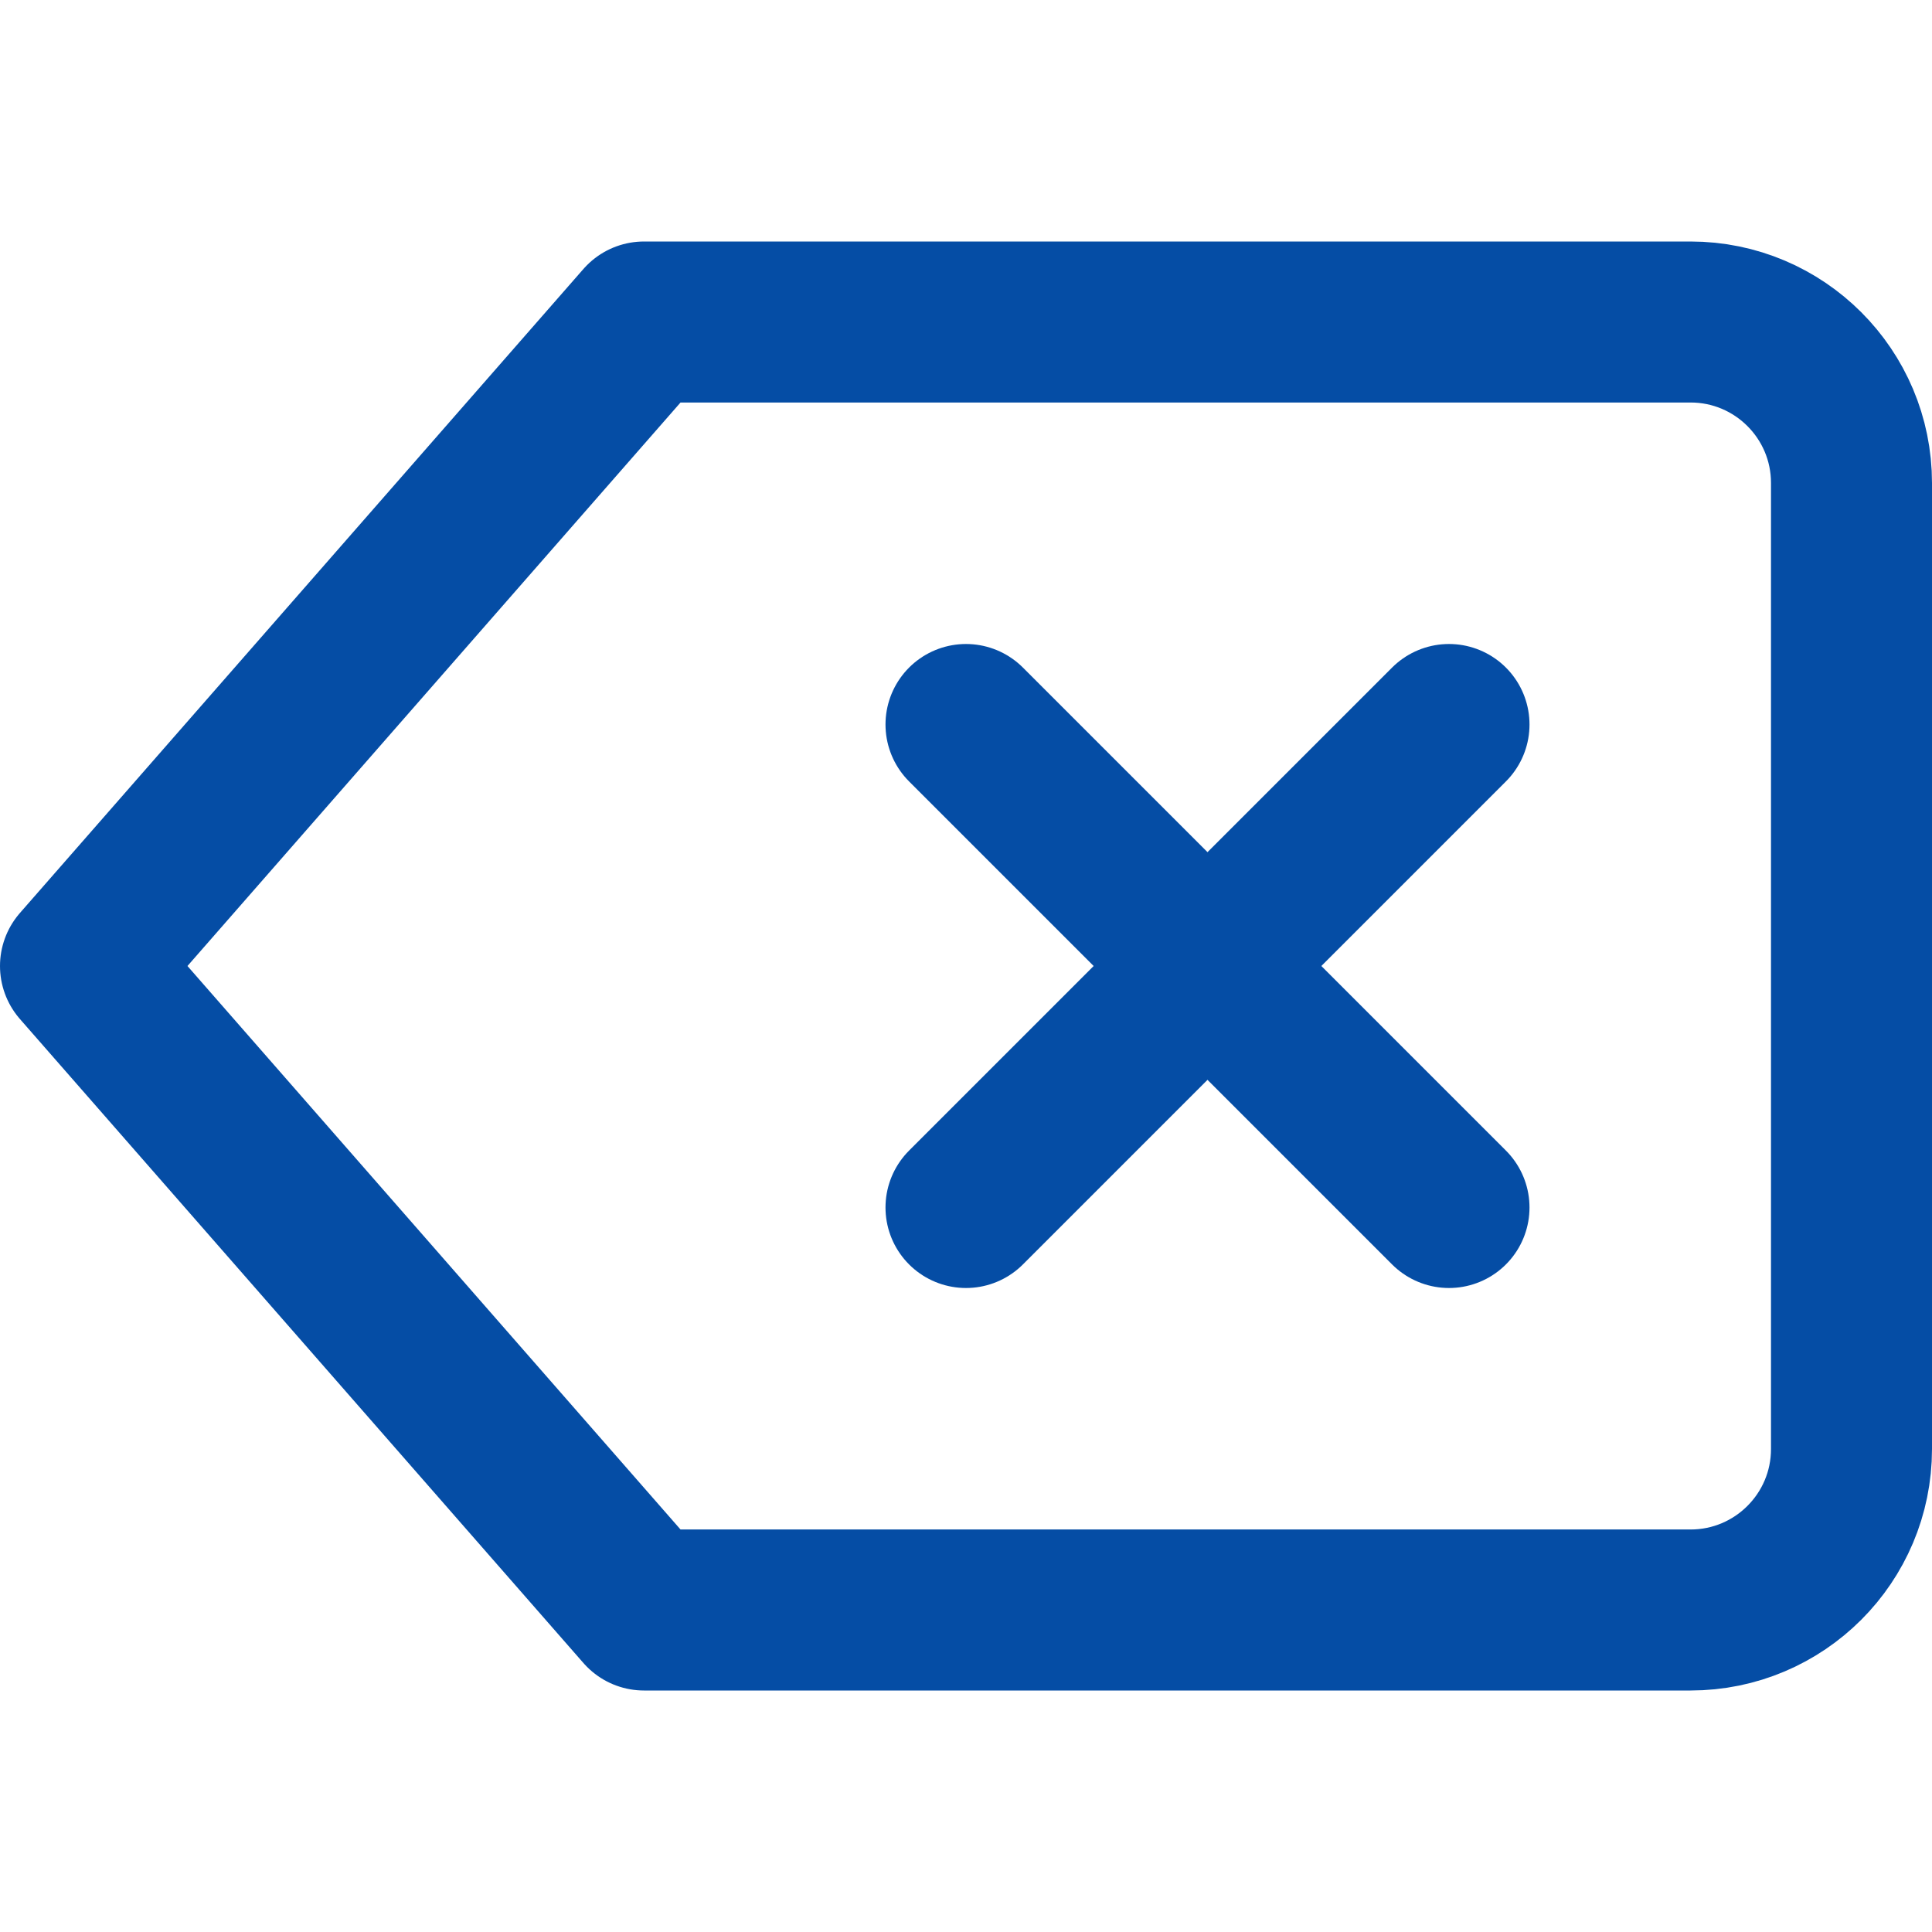
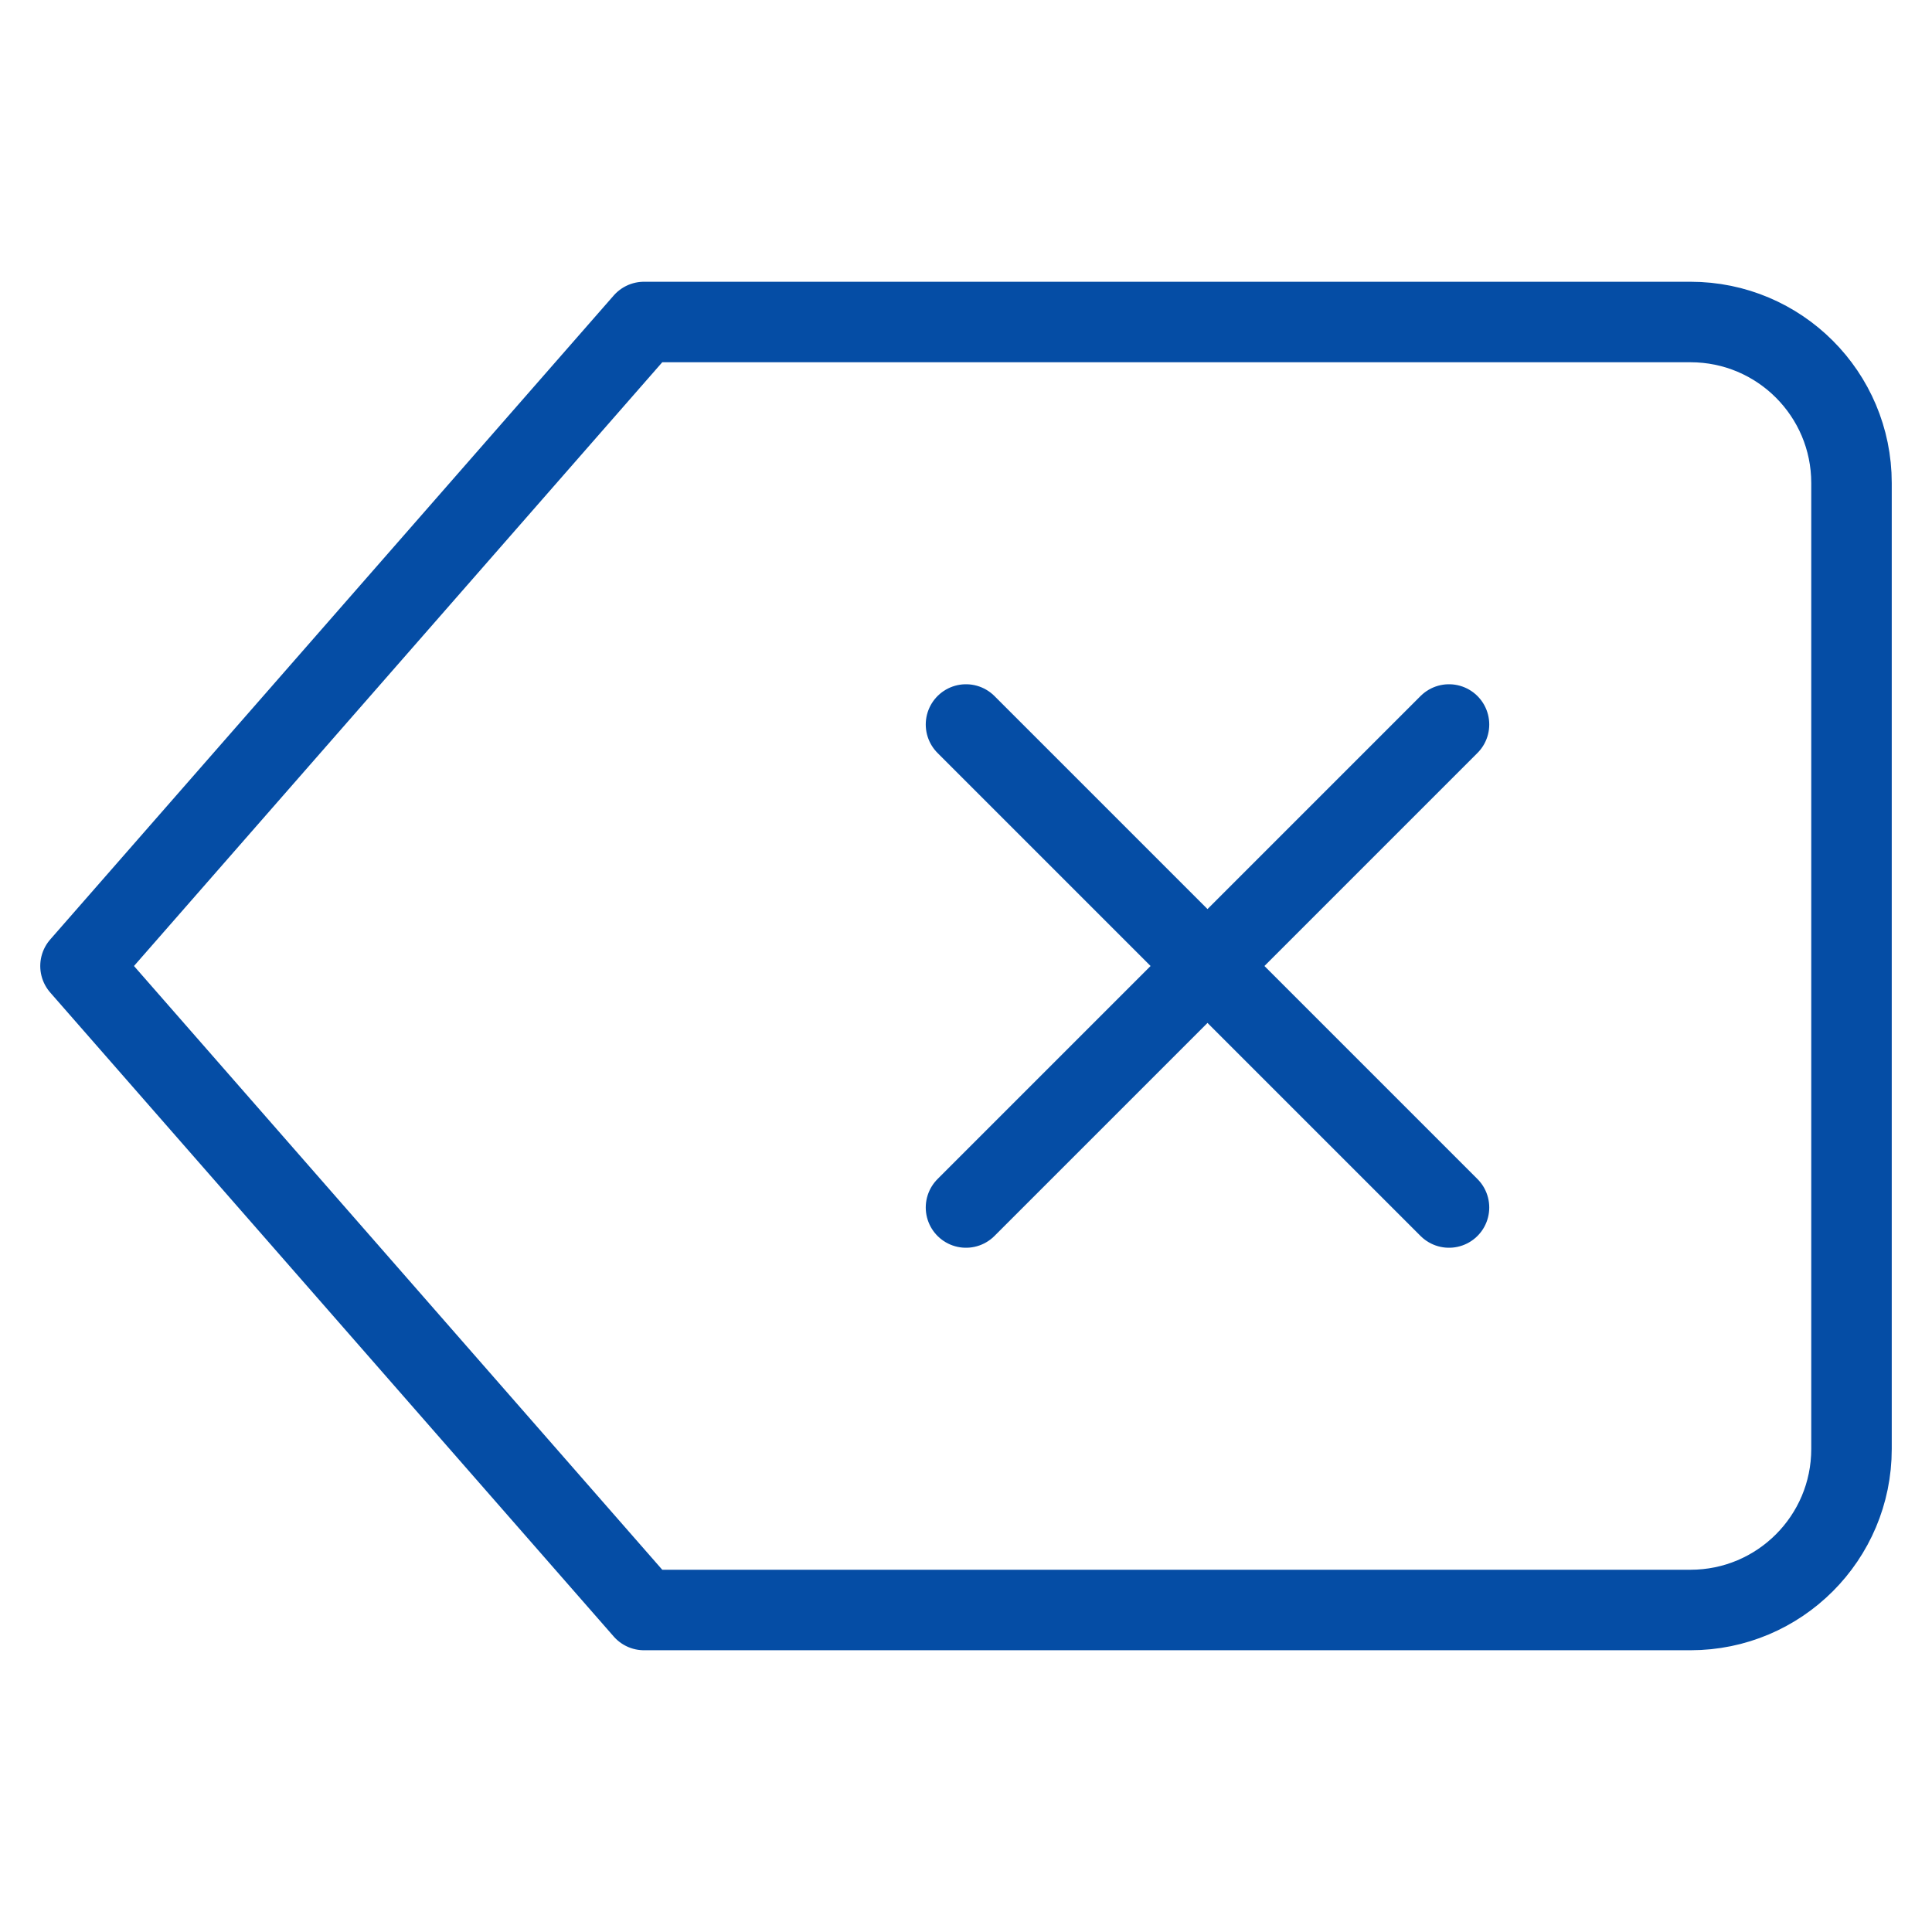
- <svg xmlns="http://www.w3.org/2000/svg" width="24" height="24" viewBox="0 0 24 24" fill="none" stroke="#054DA5" stroke-width="2" stroke-linecap="round" stroke-linejoin="round" class="feather feather-delete">
+ <svg xmlns="http://www.w3.org/2000/svg" width="24" height="24" viewBox="0 0 24 24" fill="none" stroke="#054DA5" stroke-width="1" stroke-linecap="round" stroke-linejoin="round" class="feather feather-delete">
  <path d="M21 4H8l-7 8 7 8h13a2 2 0 0 0 2-2V6a2 2 0 0 0-2-2z" />
  <line x1="18" y1="9" x2="12" y2="15" />
  <line x1="12" y1="9" x2="18" y2="15" />
</svg>
